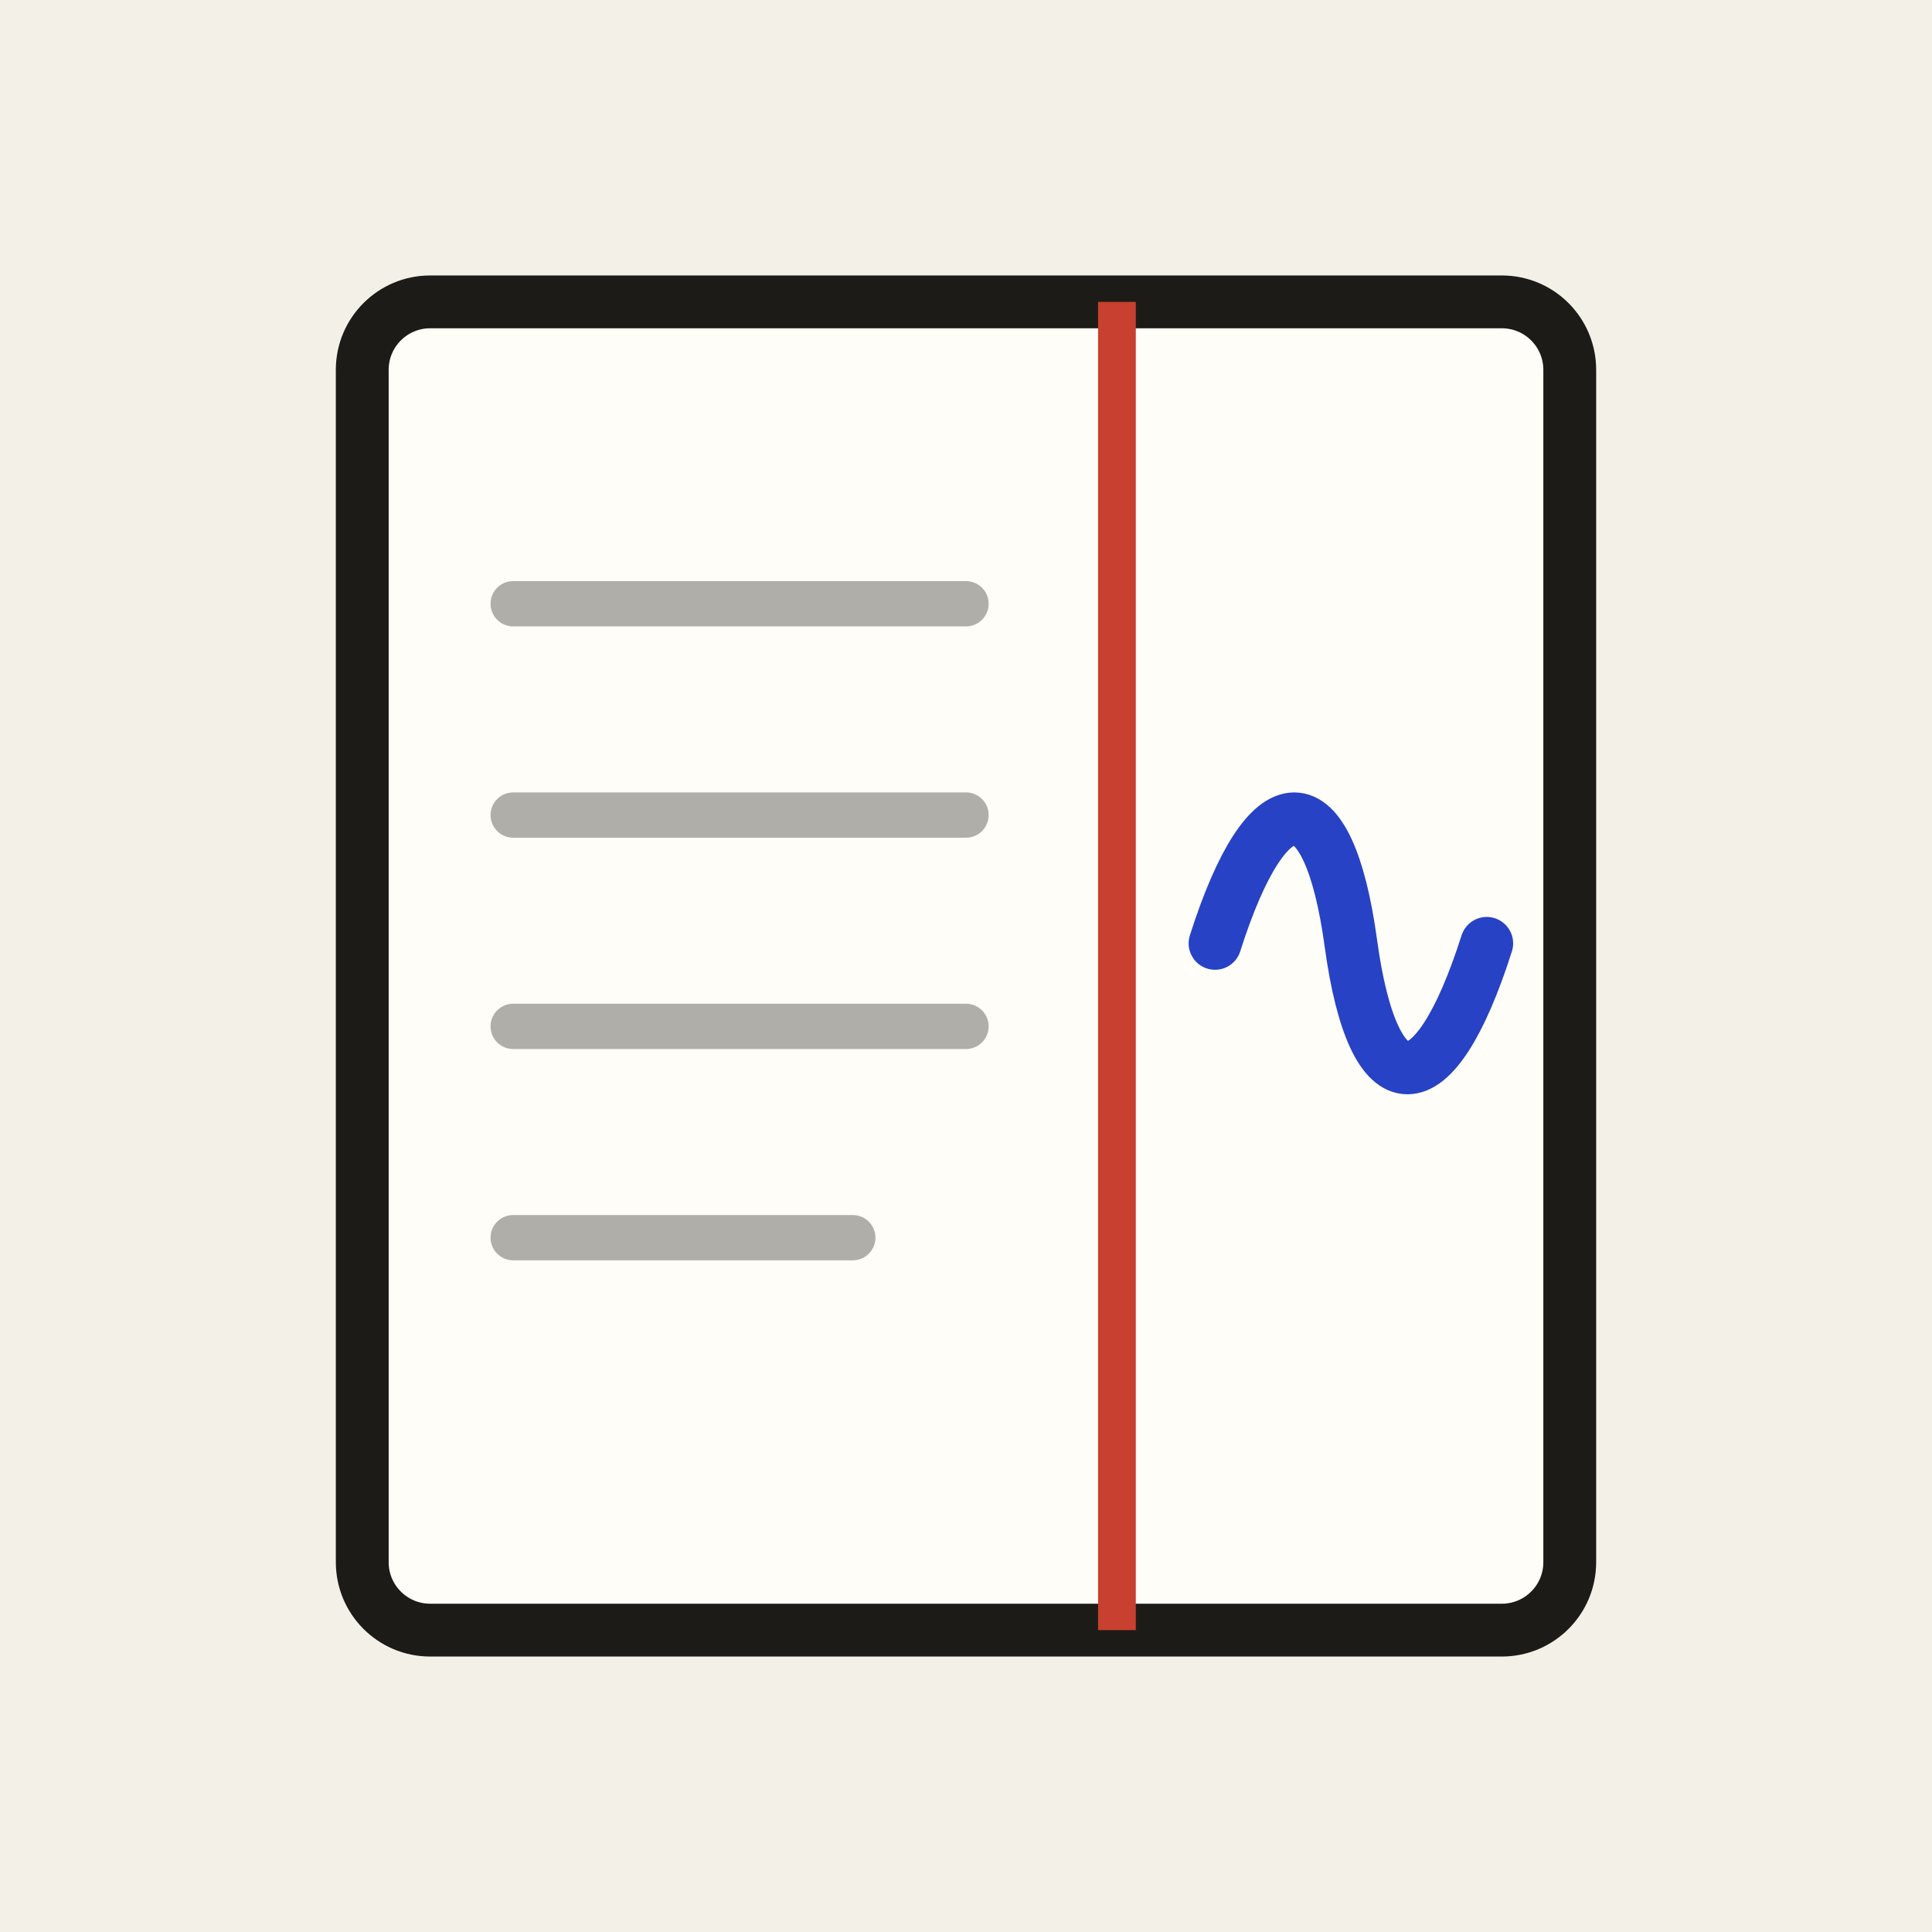
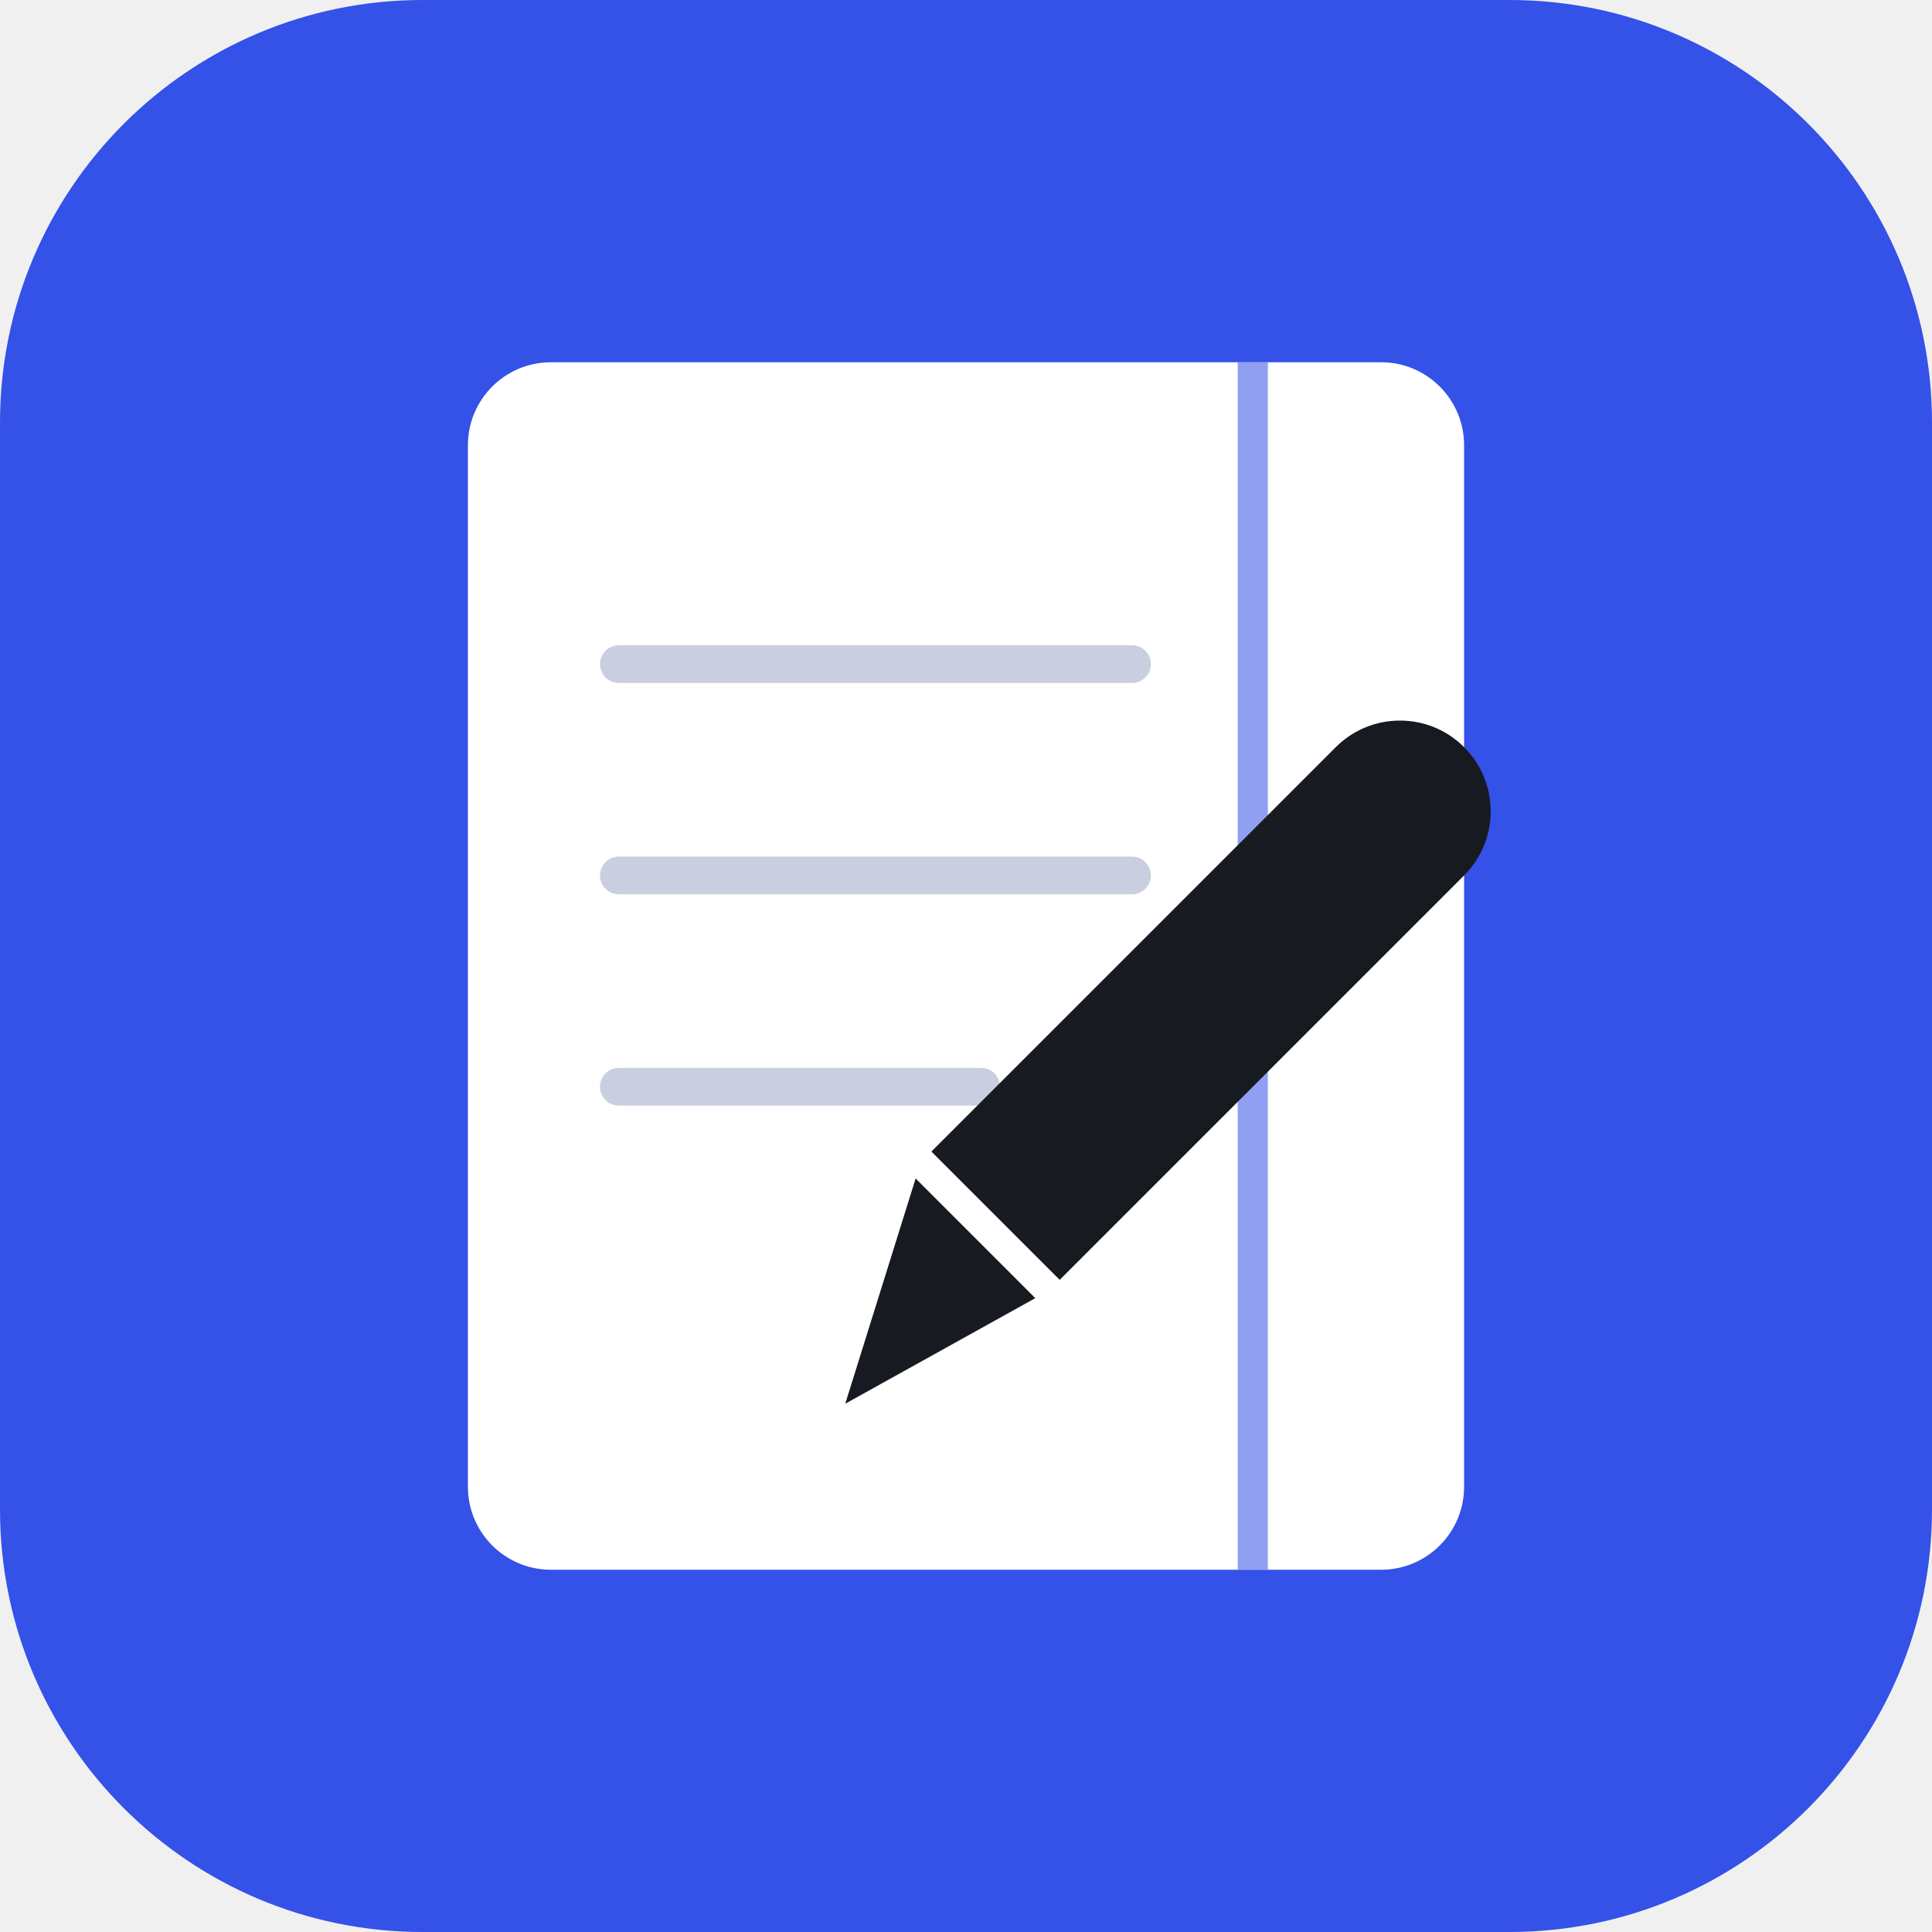
<svg xmlns="http://www.w3.org/2000/svg" viewBox="0 0 512 512">
-   <rect width="512" height="512" fill="#f3f0e8" />
-   <rect x="96" y="80" width="320" height="352" rx="18" fill="#fffdf8" stroke="#1d1b17" stroke-width="14" />
-   <line x1="296" y1="80" x2="296" y2="432" stroke="#c8402f" stroke-width="10" />
-   <g stroke="#1d1b17" stroke-width="12" stroke-linecap="round" opacity=".35">
-     <line x1="136" y1="160" x2="256" y2="160" />
-     <line x1="136" y1="216" x2="256" y2="216" />
-     <line x1="136" y1="272" x2="256" y2="272" />
-     <line x1="136" y1="328" x2="226" y2="328" />
+   <rect width="512" height="512" rx="112" fill="#3451e8" />
+   <rect x="124" y="96" width="264" height="320" rx="22" fill="#ffffff" />
+   <g stroke="#c9cfe0" stroke-width="10" stroke-linecap="round">
+     <line x1="164" y1="176" x2="300" y2="176" />
+     <line x1="164" y1="232" x2="300" y2="232" />
+     <line x1="164" y1="288" x2="260" y2="288" />
  </g>
-   <path d="M322 250c14-44 30-44 36 0s22 44 36 0" fill="none" stroke="#2742c4" stroke-width="14" stroke-linecap="round" />
+   <line x1="332" y1="96" x2="332" y2="416" stroke="#3451e8" stroke-width="8" opacity=".55" />
+   <path d="M224 372l20-64 110-110a24 24 0 0 1 34 34L278 342z" fill="#171a20" />
+   <path d="M244 308l34 34" stroke="#fff" stroke-width="8" stroke-linecap="round" />
</svg>
